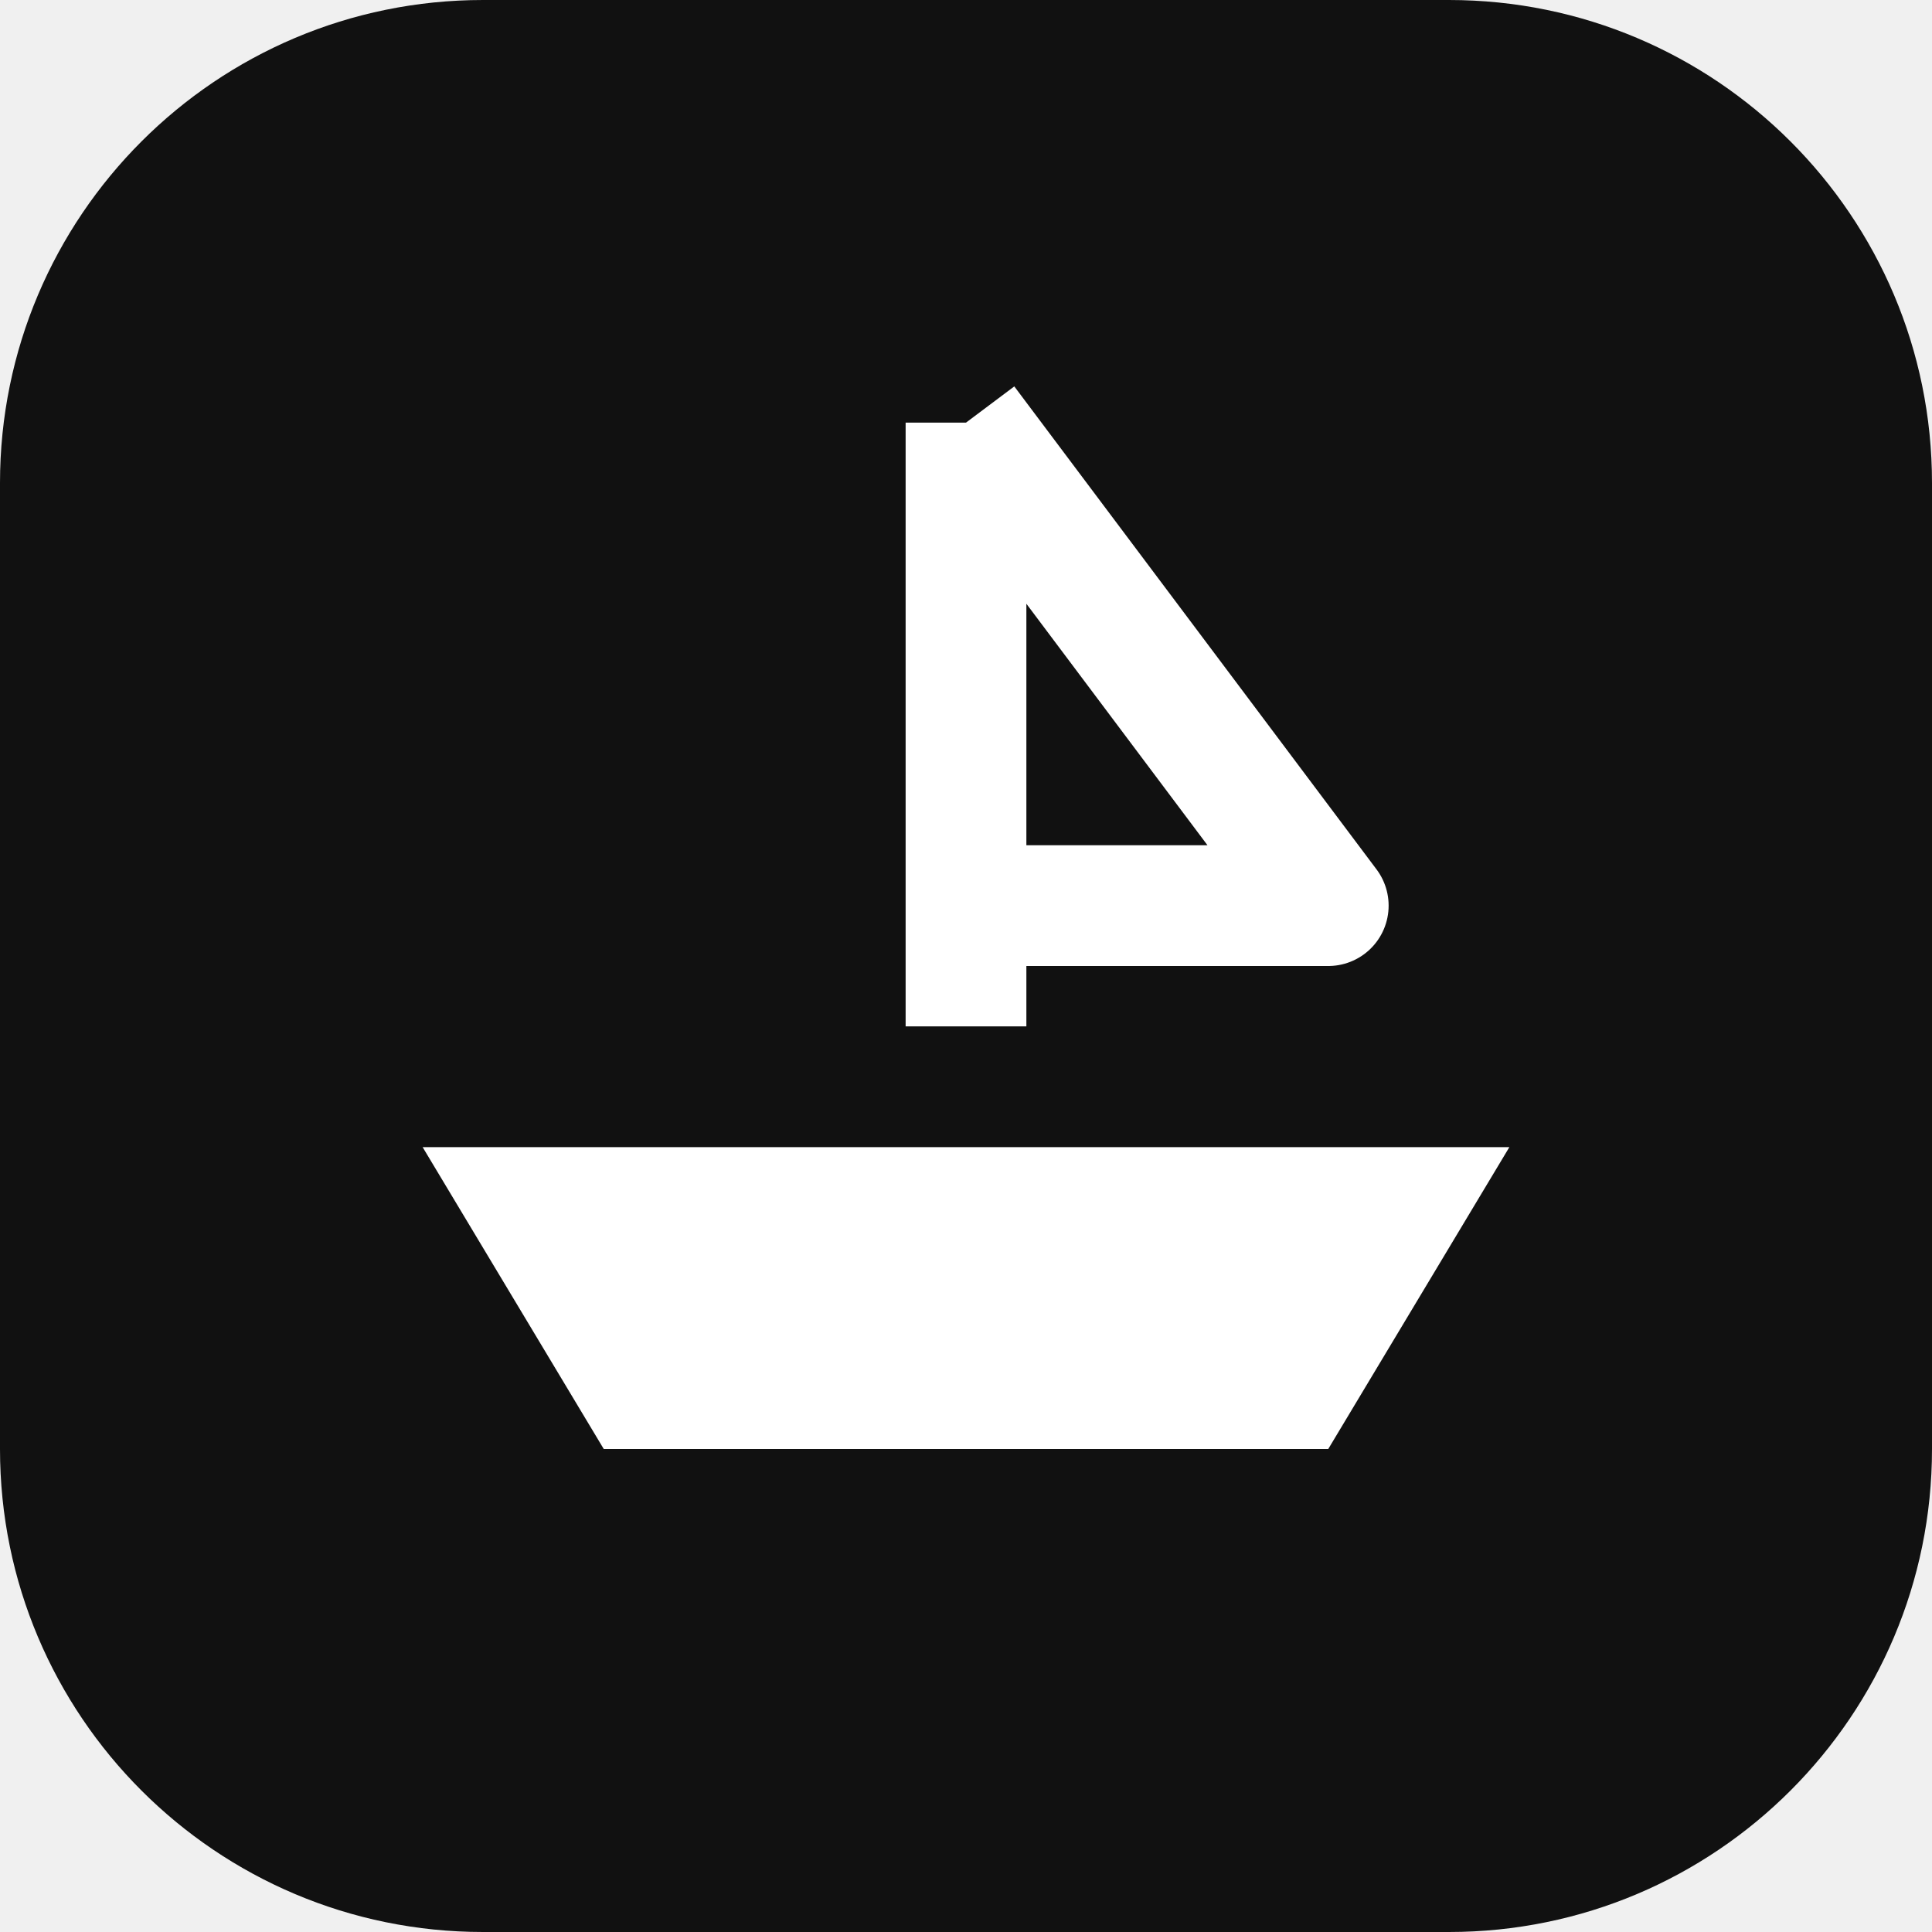
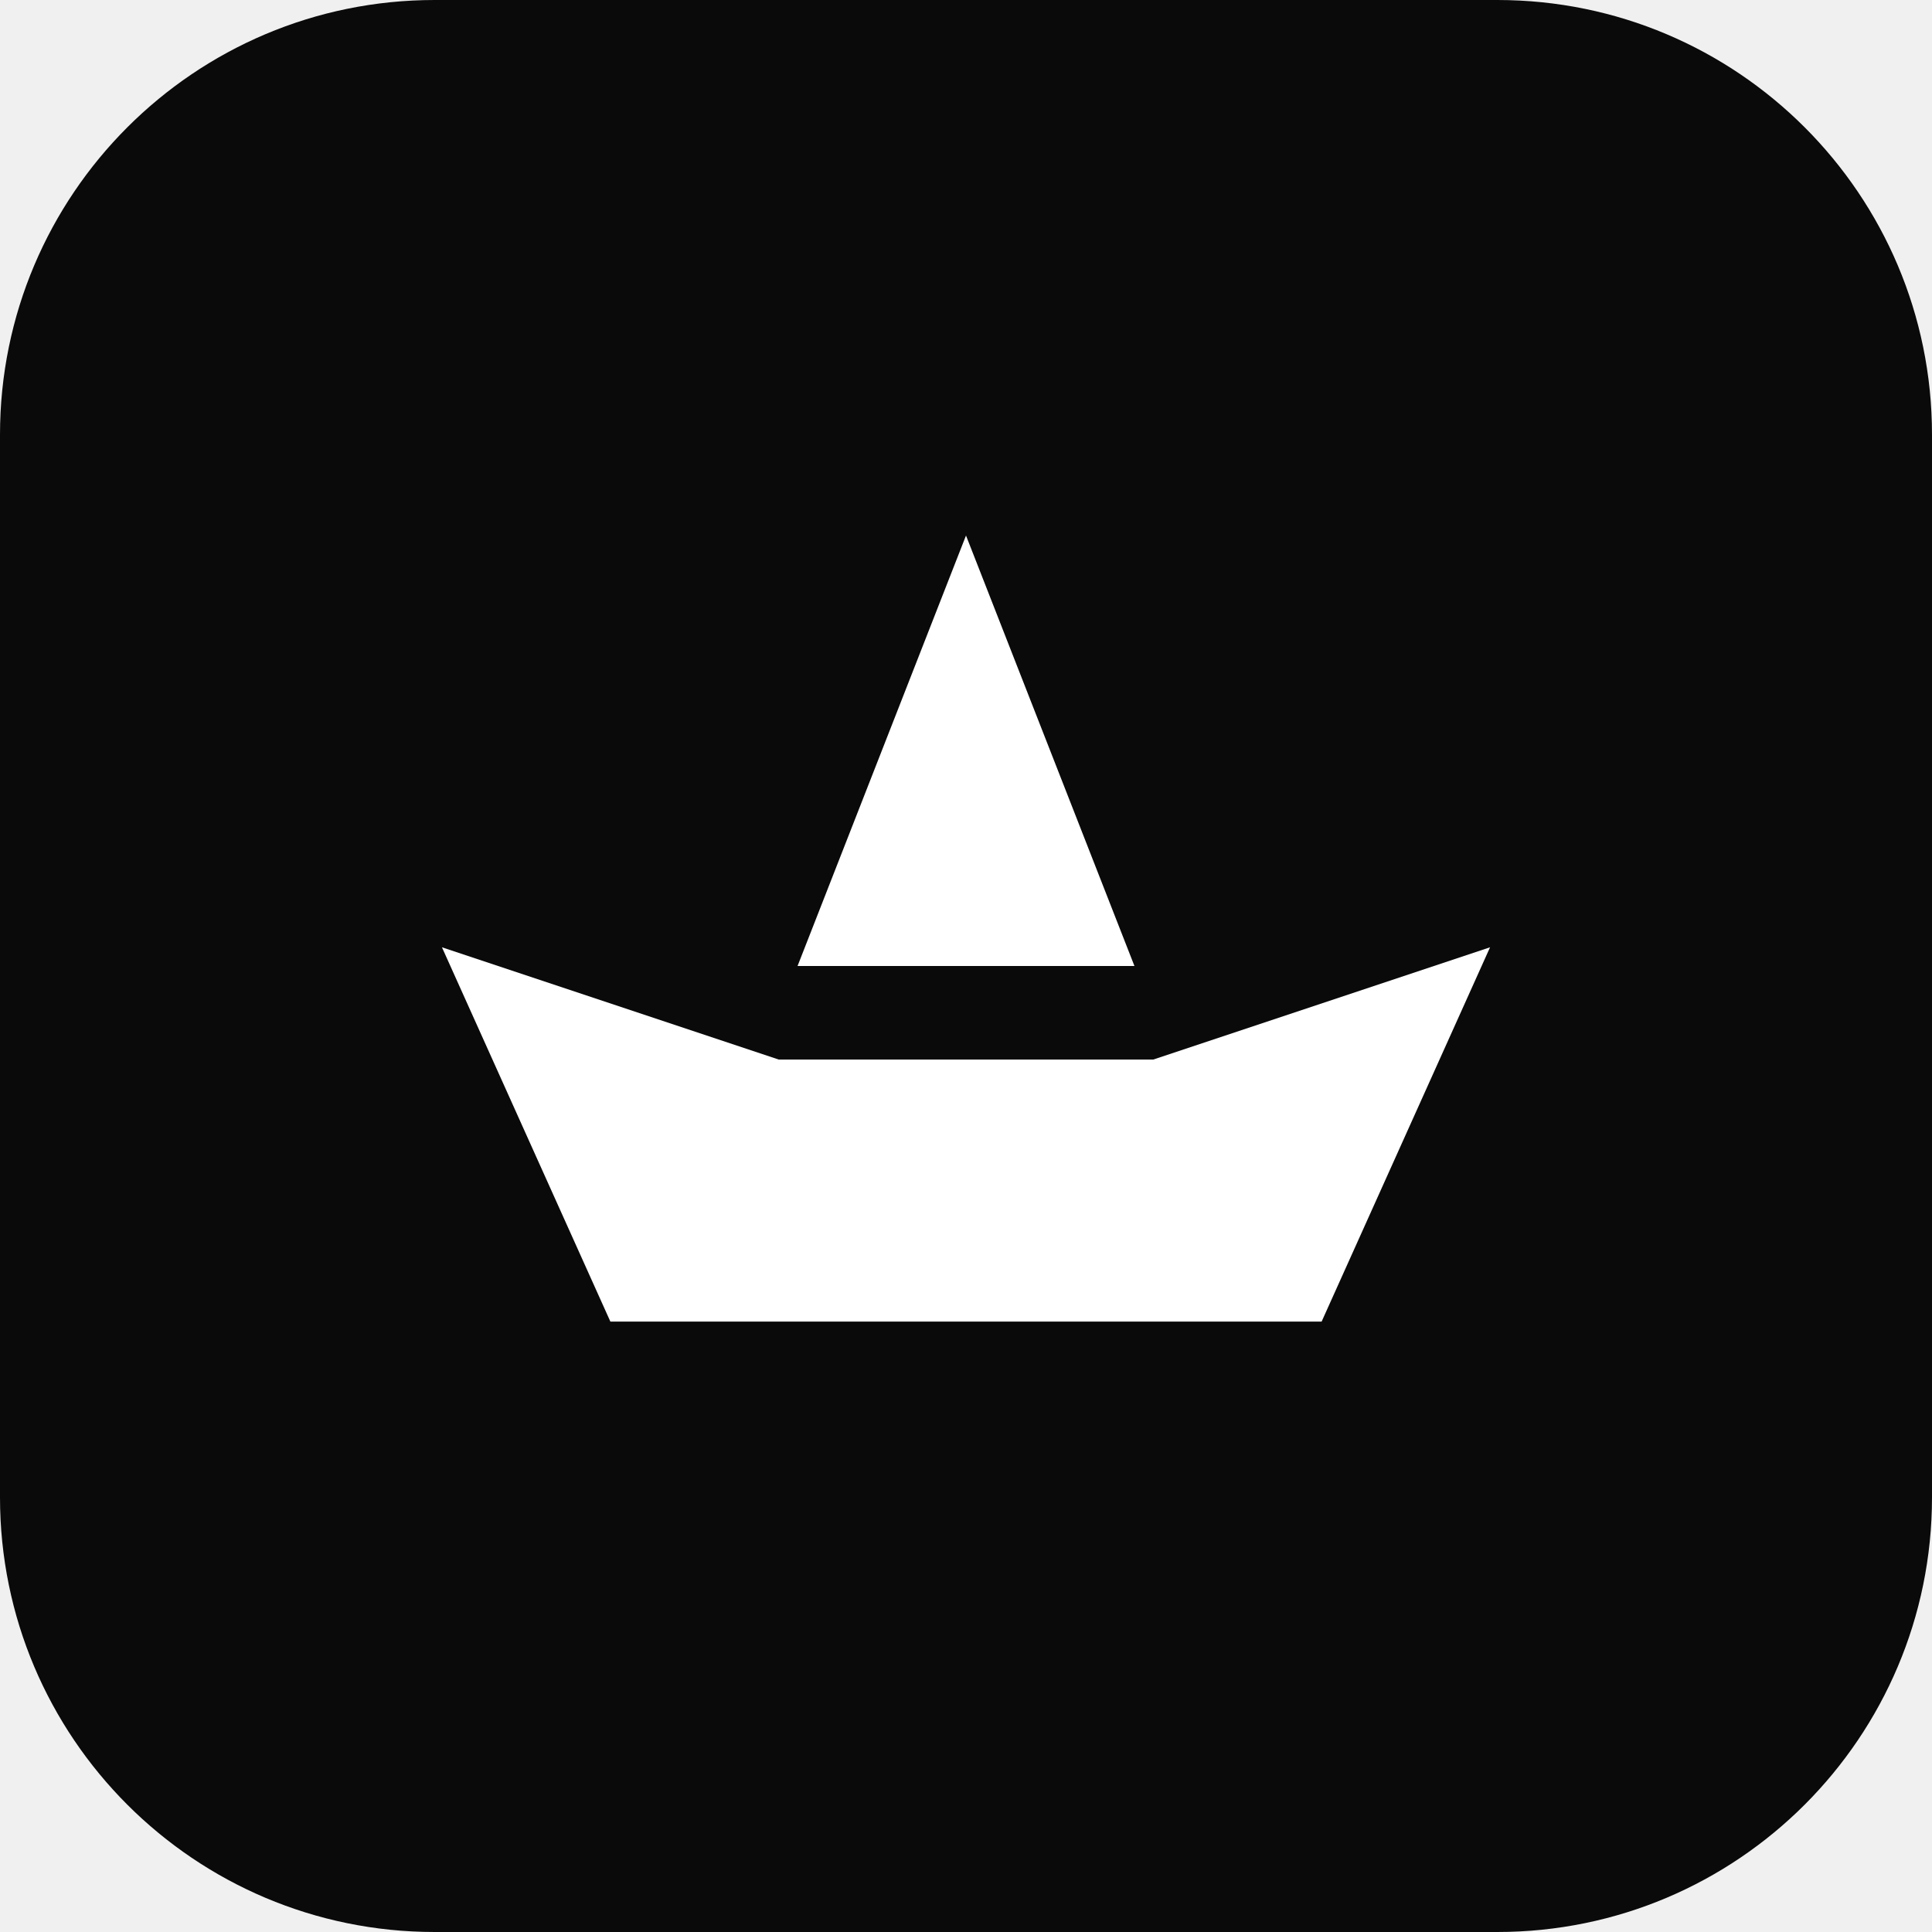
- <svg xmlns="http://www.w3.org/2000/svg" width="32" height="32" viewBox="0 0 32 32">
-   <rect width="32" height="32" rx="8" fill="#111111" />
-   <path d="M7 19h18l-3 5H10z" fill="#ffffff" />
-   <path d="M16 7v10M16 7l6 8h-6" stroke="#ffffff" stroke-width="2" fill="none" stroke-linejoin="round" />
+ <svg xmlns="http://www.w3.org/2000/svg" width="64" height="64" viewBox="0 0 64 64">
+   <rect width="64" height="64" rx="14.4" fill="#0a0a0a" />
+   <g transform="translate(12.16 12.16) scale(0.62)">
+     <path d="M4 31l18 6h20l18-6-9 20H13z" fill="#ffffff" />
+     <path d="M23 32L32 9l9 23z" fill="#ffffff" />
+   </g>
</svg>
